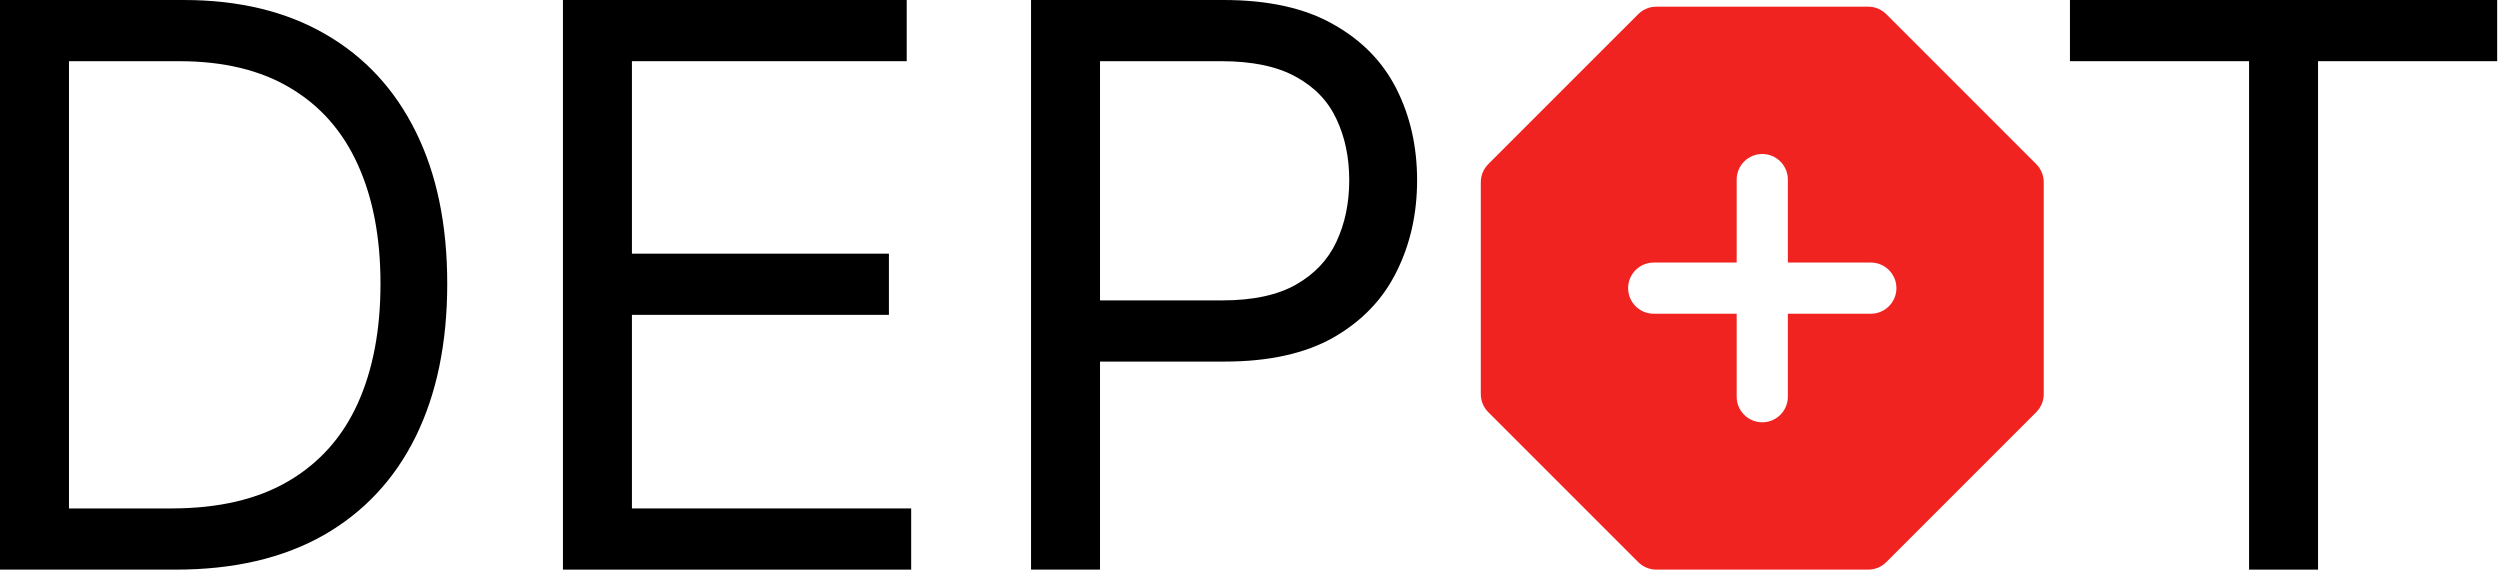
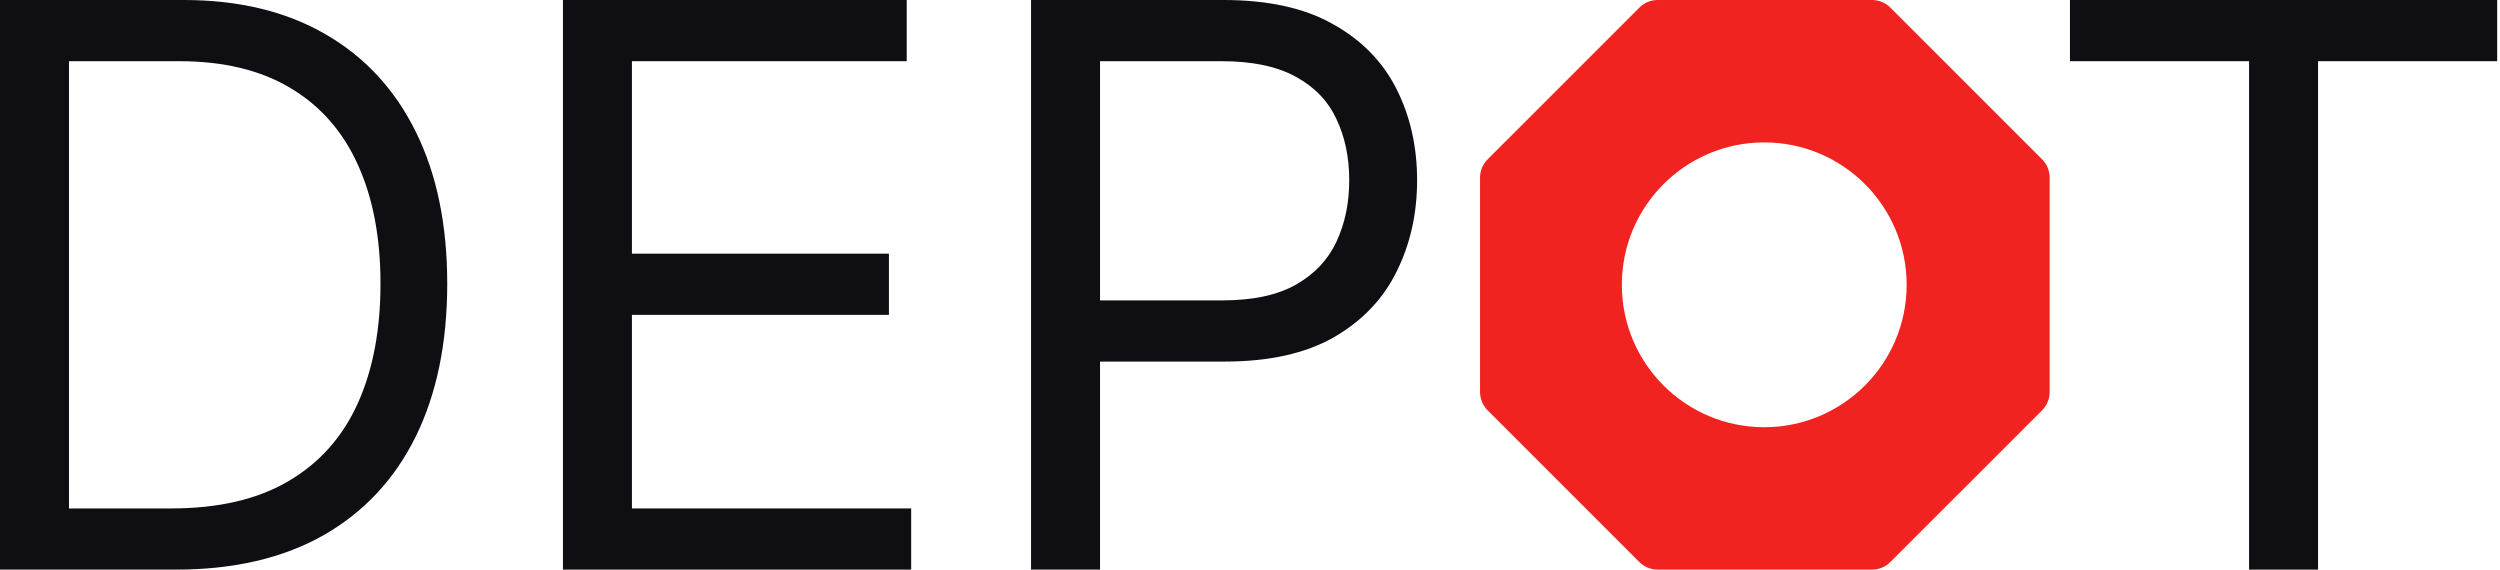
<svg xmlns="http://www.w3.org/2000/svg" width="316" height="72" viewBox="0 0 316 72" fill="none">
-   <path d="M22.219 72H0V0H23.203C30.188 0 36.164 1.441 41.133 4.324C46.102 7.184 49.91 11.297 52.559 16.664C55.207 22.008 56.531 28.406 56.531 35.859C56.531 43.359 55.195 49.816 52.523 55.23C49.852 60.621 45.961 64.77 40.852 67.676C35.742 70.559 29.531 72 22.219 72ZM8.719 64.266H21.656C27.609 64.266 32.543 63.117 36.457 60.82C40.371 58.523 43.289 55.254 45.211 51.012C47.133 46.77 48.094 41.719 48.094 35.859C48.094 30.047 47.145 25.043 45.246 20.848C43.348 16.629 40.512 13.395 36.738 11.145C32.965 8.871 28.266 7.734 22.641 7.734H8.719V64.266Z" fill="black" />
-   <path d="M71.156 72V0H114.609V7.734H79.875V32.062H112.359V39.797H79.875V64.266H115.172V72H71.156Z" fill="black" />
-   <path d="M130.324 72V0H154.653C160.301 0 164.918 1.02 168.504 3.059C172.113 5.074 174.785 7.805 176.52 11.25C178.254 14.695 179.121 18.539 179.121 22.781C179.121 27.023 178.254 30.879 176.52 34.348C174.809 37.816 172.16 40.582 168.574 42.645C164.988 44.684 160.395 45.703 154.793 45.703H137.356V37.969H154.512C158.379 37.969 161.485 37.301 163.828 35.965C166.172 34.629 167.871 32.824 168.926 30.551C170.004 28.254 170.543 25.664 170.543 22.781C170.543 19.898 170.004 17.32 168.926 15.047C167.871 12.773 166.16 10.992 163.793 9.703C161.426 8.391 158.285 7.734 154.371 7.734H139.043V72H130.324Z" fill="black" />
-   <path d="M261.642 7.734V0H315.642V7.734H293.001V72H284.283V7.734H261.642Z" fill="black" />
-   <path fill-rule="evenodd" clip-rule="evenodd" d="M209.36 0.844C208.502 0.844 207.679 1.184 207.073 1.791L188.119 20.744C187.513 21.351 187.172 22.174 187.172 23.032V49.812C187.172 50.67 187.513 51.493 188.119 52.099L207.073 71.053C207.679 71.659 208.502 72 209.36 72H236.141C236.998 72 237.821 71.659 238.428 71.053L257.381 52.099C257.988 51.493 258.328 50.67 258.328 49.812V23.032C258.328 22.174 257.988 21.351 257.381 20.744L238.428 1.791C237.821 1.184 236.998 0.844 236.141 0.844H209.36ZM222.75 19.465C224.537 19.465 225.985 20.913 225.985 22.7V33.188H236.473C238.259 33.188 239.707 34.636 239.707 36.422C239.707 38.208 238.259 39.656 236.473 39.656H225.985V50.144C225.985 51.931 224.537 53.379 222.75 53.379C220.964 53.379 219.516 51.931 219.516 50.144V39.656H209.028C207.242 39.656 205.794 38.208 205.794 36.422C205.794 34.636 207.242 33.188 209.028 33.188H219.516V22.7C219.516 20.913 220.964 19.465 222.75 19.465Z" fill="#F12321" />
+   <path fill-rule="evenodd" clip-rule="evenodd" d="M0 72H22.219C29.531 72 35.742 70.559 40.852 67.676C45.961 64.77 49.852 60.621 52.523 55.231C55.195 49.817 56.531 43.36 56.531 35.86C56.531 28.407 55.207 22.008 52.559 16.664C49.91 11.297 46.102 7.184 41.133 4.325C36.164 1.442 30.188 0 23.203 0H0V72ZM21.656 64.266H8.719V7.735H22.641C28.266 7.735 32.965 8.871 36.738 11.145C40.512 13.395 43.348 16.629 45.246 20.848C47.145 25.043 48.094 30.047 48.094 35.86C48.094 41.719 47.133 46.77 45.211 51.012C43.289 55.254 40.371 58.524 36.457 60.821C32.543 63.118 27.609 64.266 21.656 64.266Z" fill="#0F0E12" />
+   <path d="M71.156 0V72H115.172V64.266H79.875V39.797H112.359V32.063H79.875V7.735H114.609V0H71.156Z" fill="#0F0E12" />
+   <path fill-rule="evenodd" clip-rule="evenodd" d="M130.324 72V0H154.653C160.301 0 164.918 1.02 168.504 3.059C172.113 5.075 174.785 7.805 176.52 11.25C178.254 14.696 179.121 18.539 179.121 22.782C179.121 27.024 178.254 30.879 176.52 34.348C174.809 37.817 172.16 40.582 168.574 42.645C164.988 44.684 160.395 45.703 154.793 45.703H139.043V72H130.324ZM154.512 37.969H139.043V7.735H154.371C158.285 7.735 161.426 8.391 163.793 9.704C166.16 10.993 167.871 12.774 168.926 15.047C170.004 17.321 170.543 19.899 170.543 22.782C170.543 25.665 170.004 28.254 168.926 30.551C167.871 32.825 166.172 34.629 163.828 35.965C161.485 37.301 158.379 37.969 154.512 37.969Z" fill="#0F0E12" />
+   <path d="M261.642 0V7.735H284.283V72H293.001V7.735H315.642V0H261.642Z" fill="#0F0E12" />
+   <path fill-rule="evenodd" clip-rule="evenodd" d="M207.215 0.959C207.829 0.345 208.661 0 209.529 0H236.627C237.495 0 238.328 0.345 238.941 0.959L258.12 20.137C258.733 20.751 259.078 21.583 259.078 22.451V49.55C259.078 50.417 258.733 51.25 258.12 51.864L238.941 71.042C238.328 71.656 237.495 72 236.627 72H209.529C208.661 72 207.829 71.656 207.215 71.042L188.037 51.864C187.423 51.25 187.078 50.417 187.078 49.55V22.451C187.078 21.583 187.423 20.751 188.037 20.137L207.215 0.959ZM241 36C241 45.941 232.941 54 223 54C213.059 54 205 45.941 205 36C205 26.059 213.059 18 223 18C232.941 18 241 26.059 241 36Z" fill="#F12321" />
</svg>
